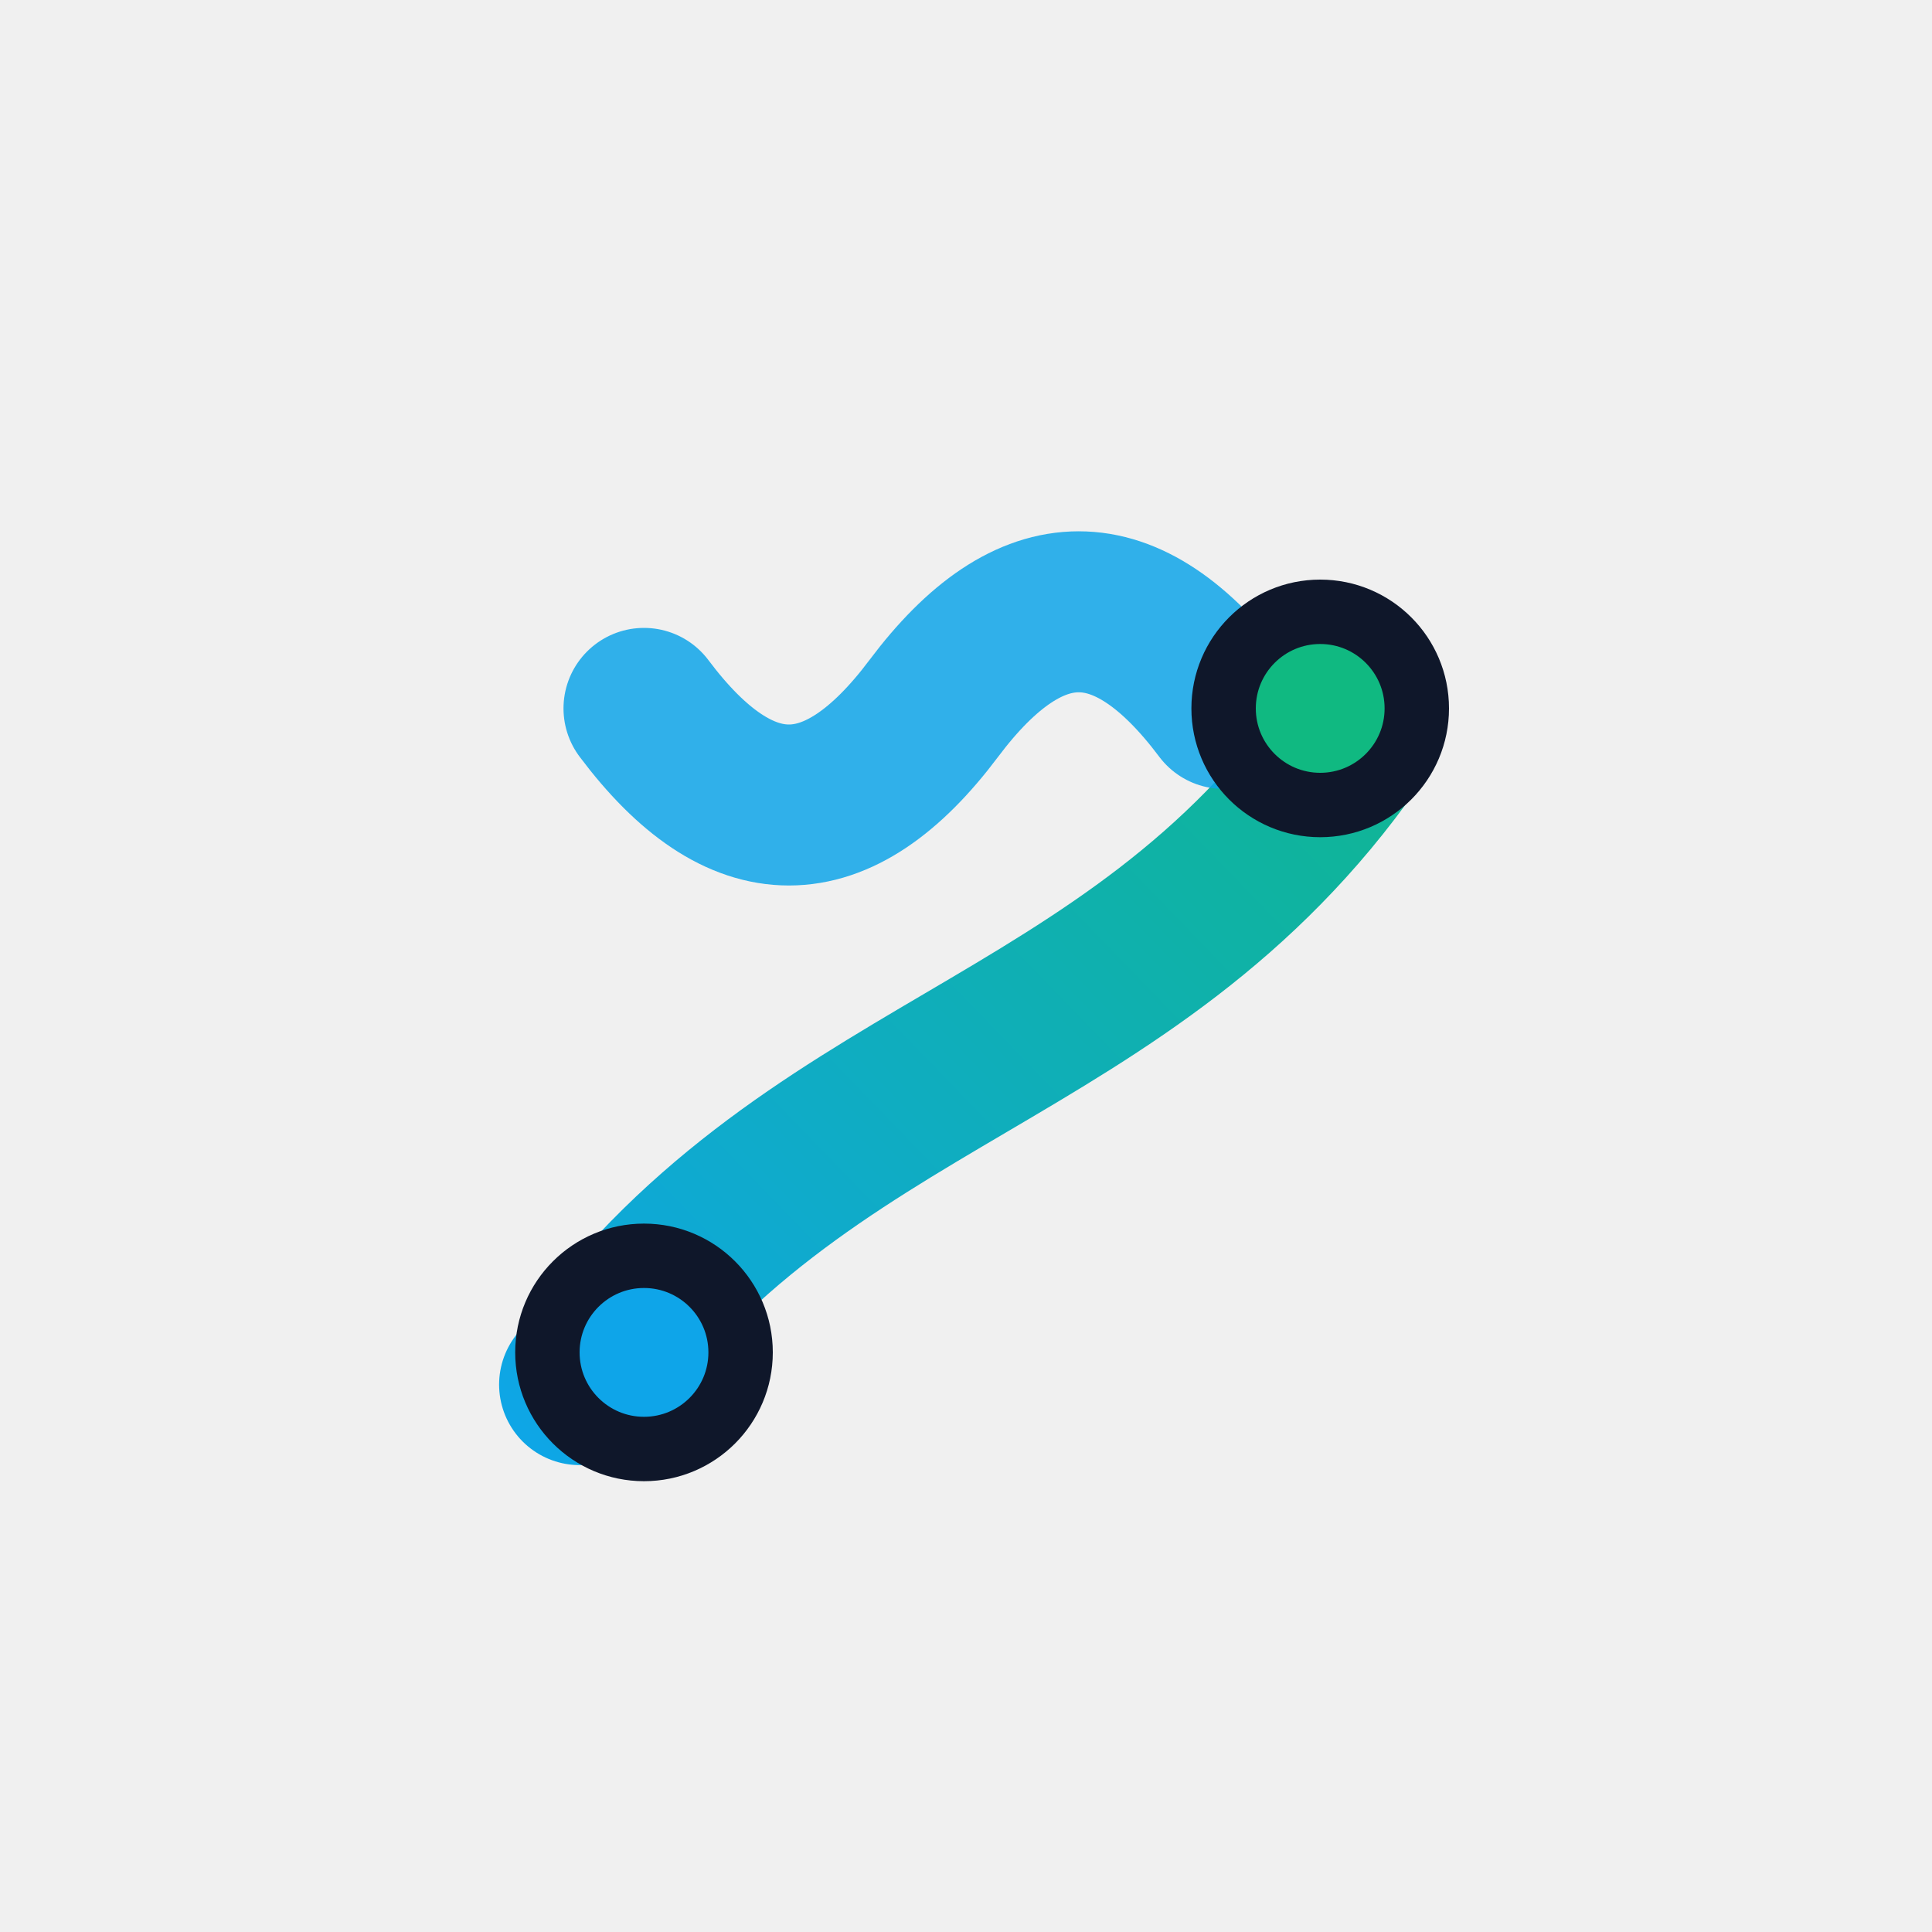
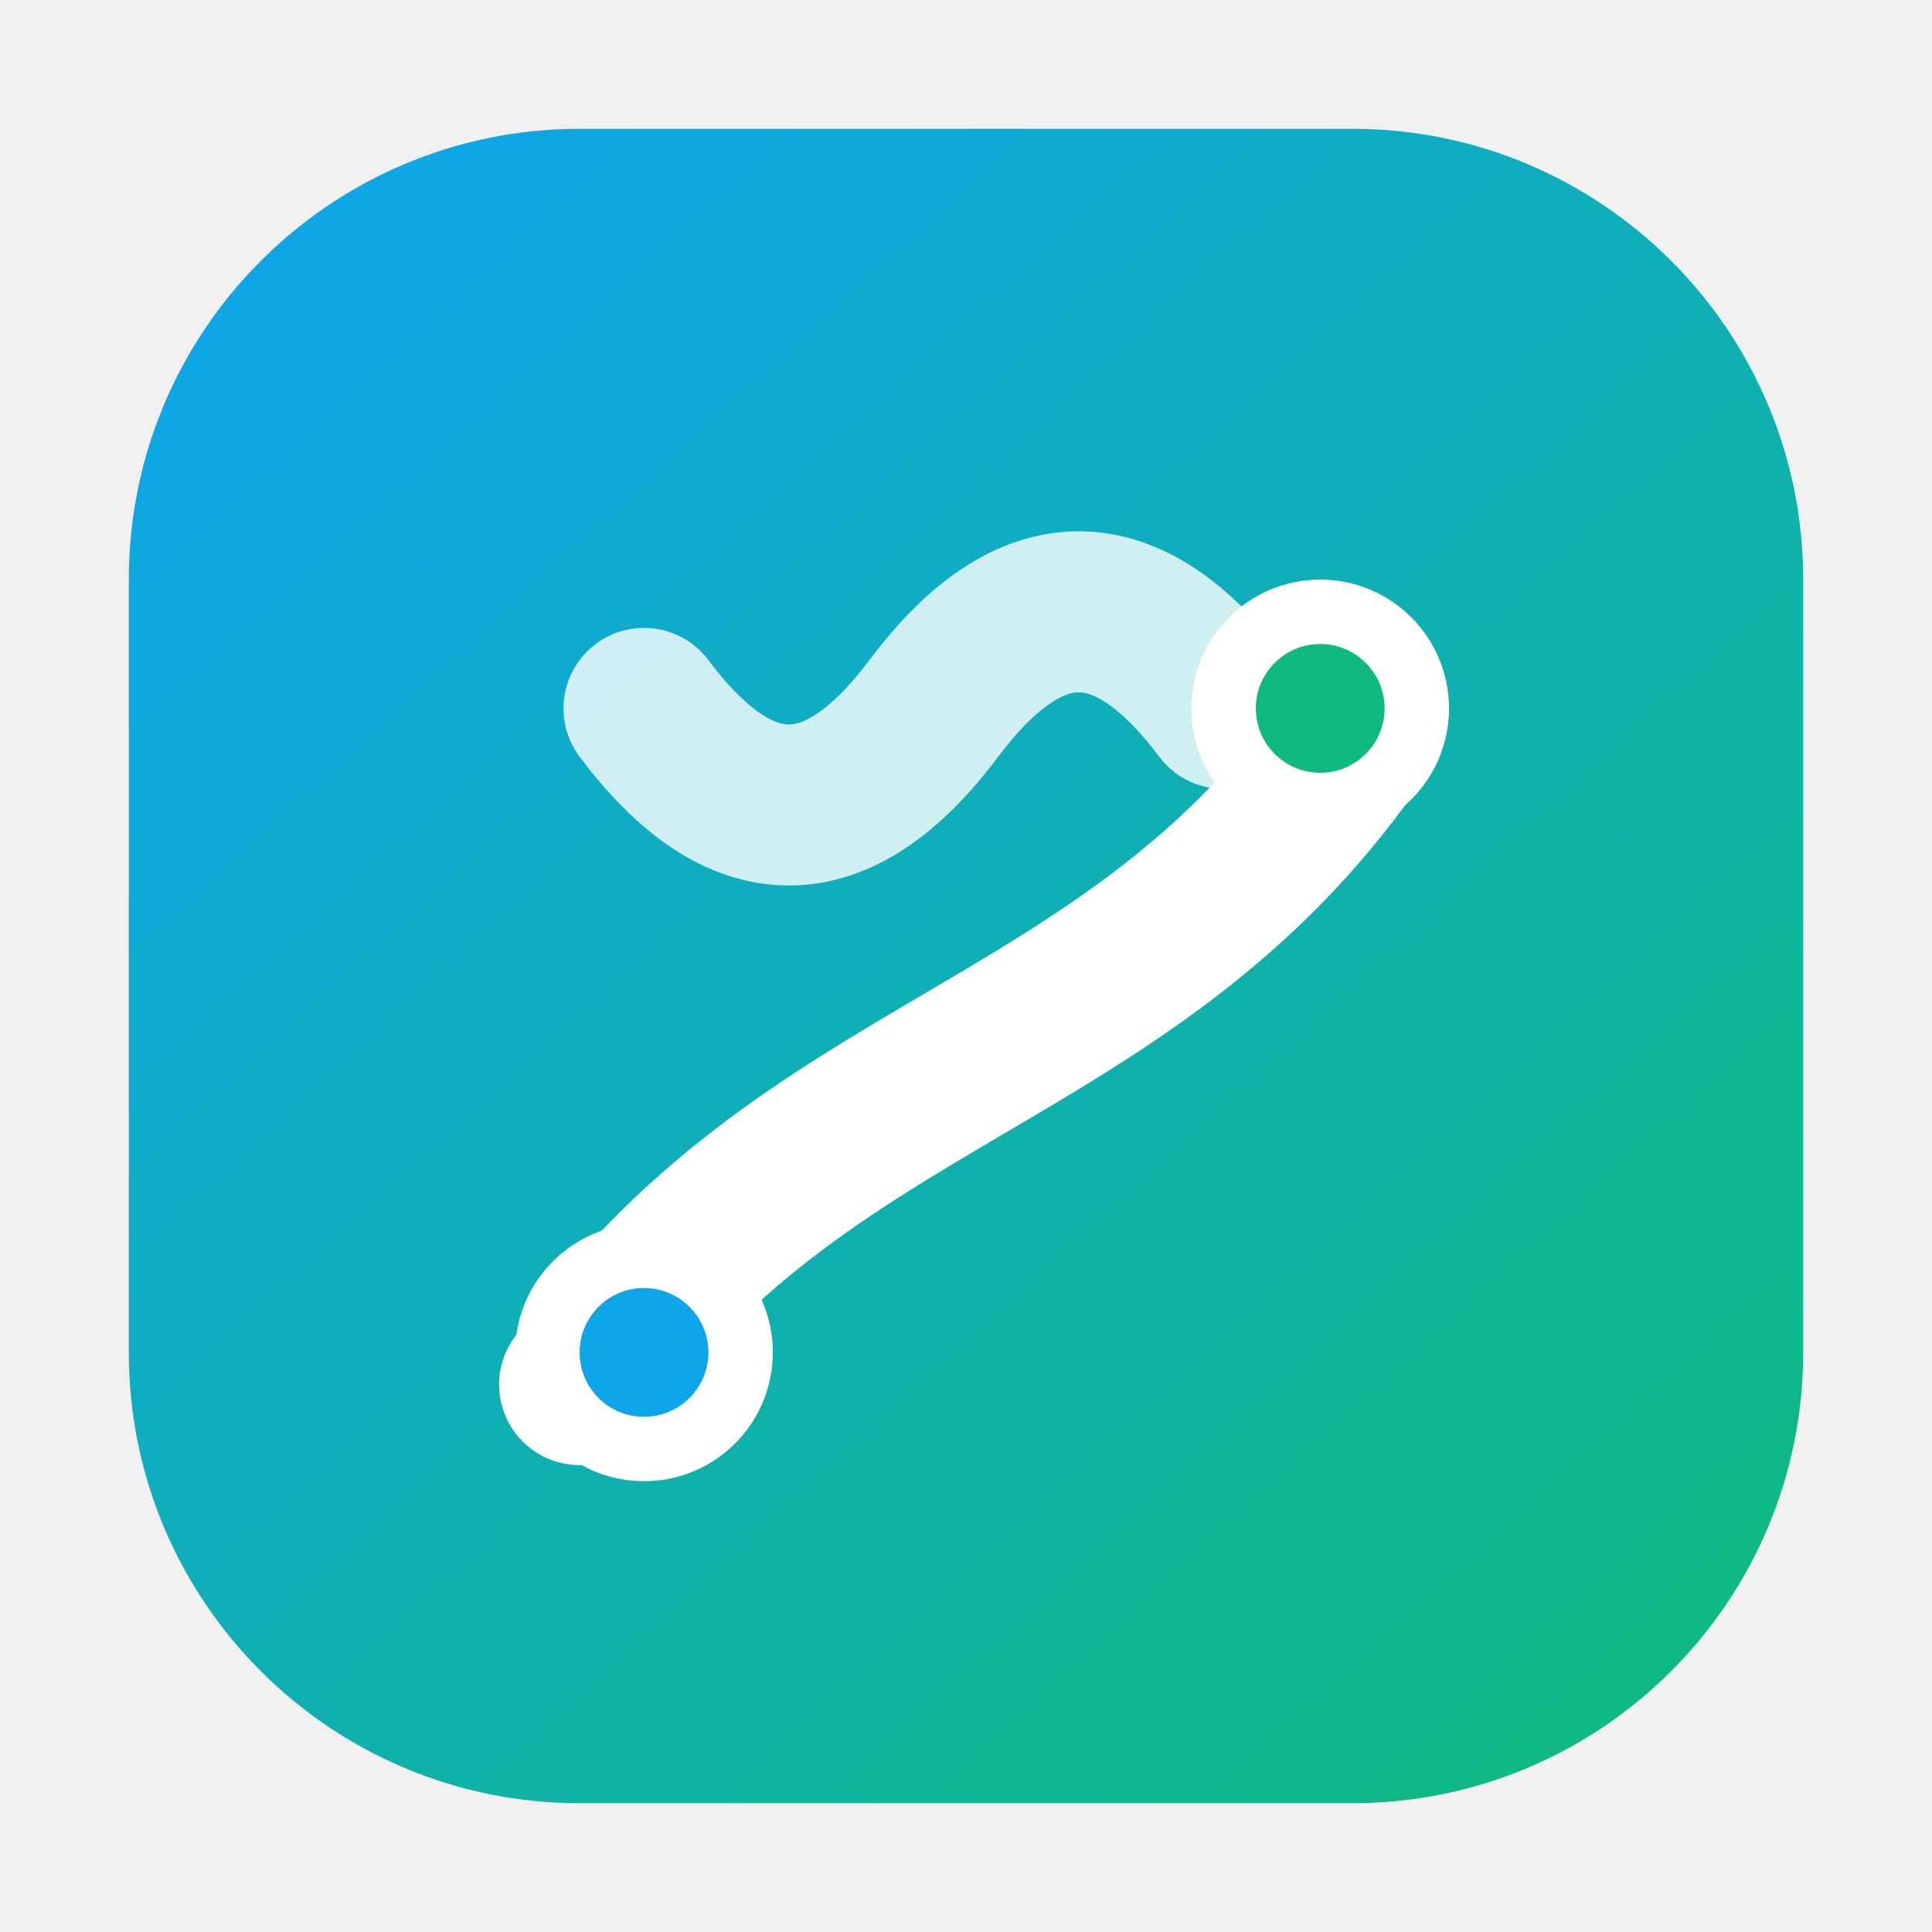
<svg xmlns="http://www.w3.org/2000/svg" width="120" height="120" viewBox="0 0 120 120" fill="none">
+   <rect x="8" y="8" width="104" height="104" rx="28" fill="url(#paint0_linear)" />
+   <path d="M36 86C50 66 70 66 84 46" stroke="white" stroke-width="10" stroke-linecap="round" stroke-linejoin="round" />
+   <path d="M40 44C46 52 52 52 58 44C64 36 70 36 76 44" stroke="white" stroke-width="10" stroke-linecap="round" stroke-linejoin="round" opacity="0.8" />
+   <circle cx="40" cy="84" r="6" fill="#0EA5E9" stroke="white" stroke-width="4" />
+   <circle cx="82" cy="44" r="6" fill="#10B981" stroke="white" stroke-width="4" />
  <defs>
-     <linearGradient id="routeGradient" x1="30" y1="90" x2="92" y2="30" gradientUnits="userSpaceOnUse">
+     <linearGradient id="paint0_linear" x1="16" y1="12" x2="104" y2="108" gradientUnits="userSpaceOnUse">
      <stop stop-color="#0EA5E9" />
      <stop offset="1" stop-color="#10B981" />
    </linearGradient>
  </defs>
-   <path d="M36 86C50 66 70 66 84 46" stroke="url(#routeGradient)" stroke-width="10" stroke-linecap="round" stroke-linejoin="round" />
-   <path d="M40 44C46 52 52 52 58 44C64 36 70 36 76 44" stroke="#0EA5E9" stroke-width="10" stroke-linecap="round" stroke-linejoin="round" opacity="0.85" />
-   <circle cx="40" cy="84" r="6" fill="#0EA5E9" stroke="#0F172A" stroke-width="4" />
-   <circle cx="82" cy="44" r="6" fill="#10B981" stroke="#0F172A" stroke-width="4" />
</svg>
